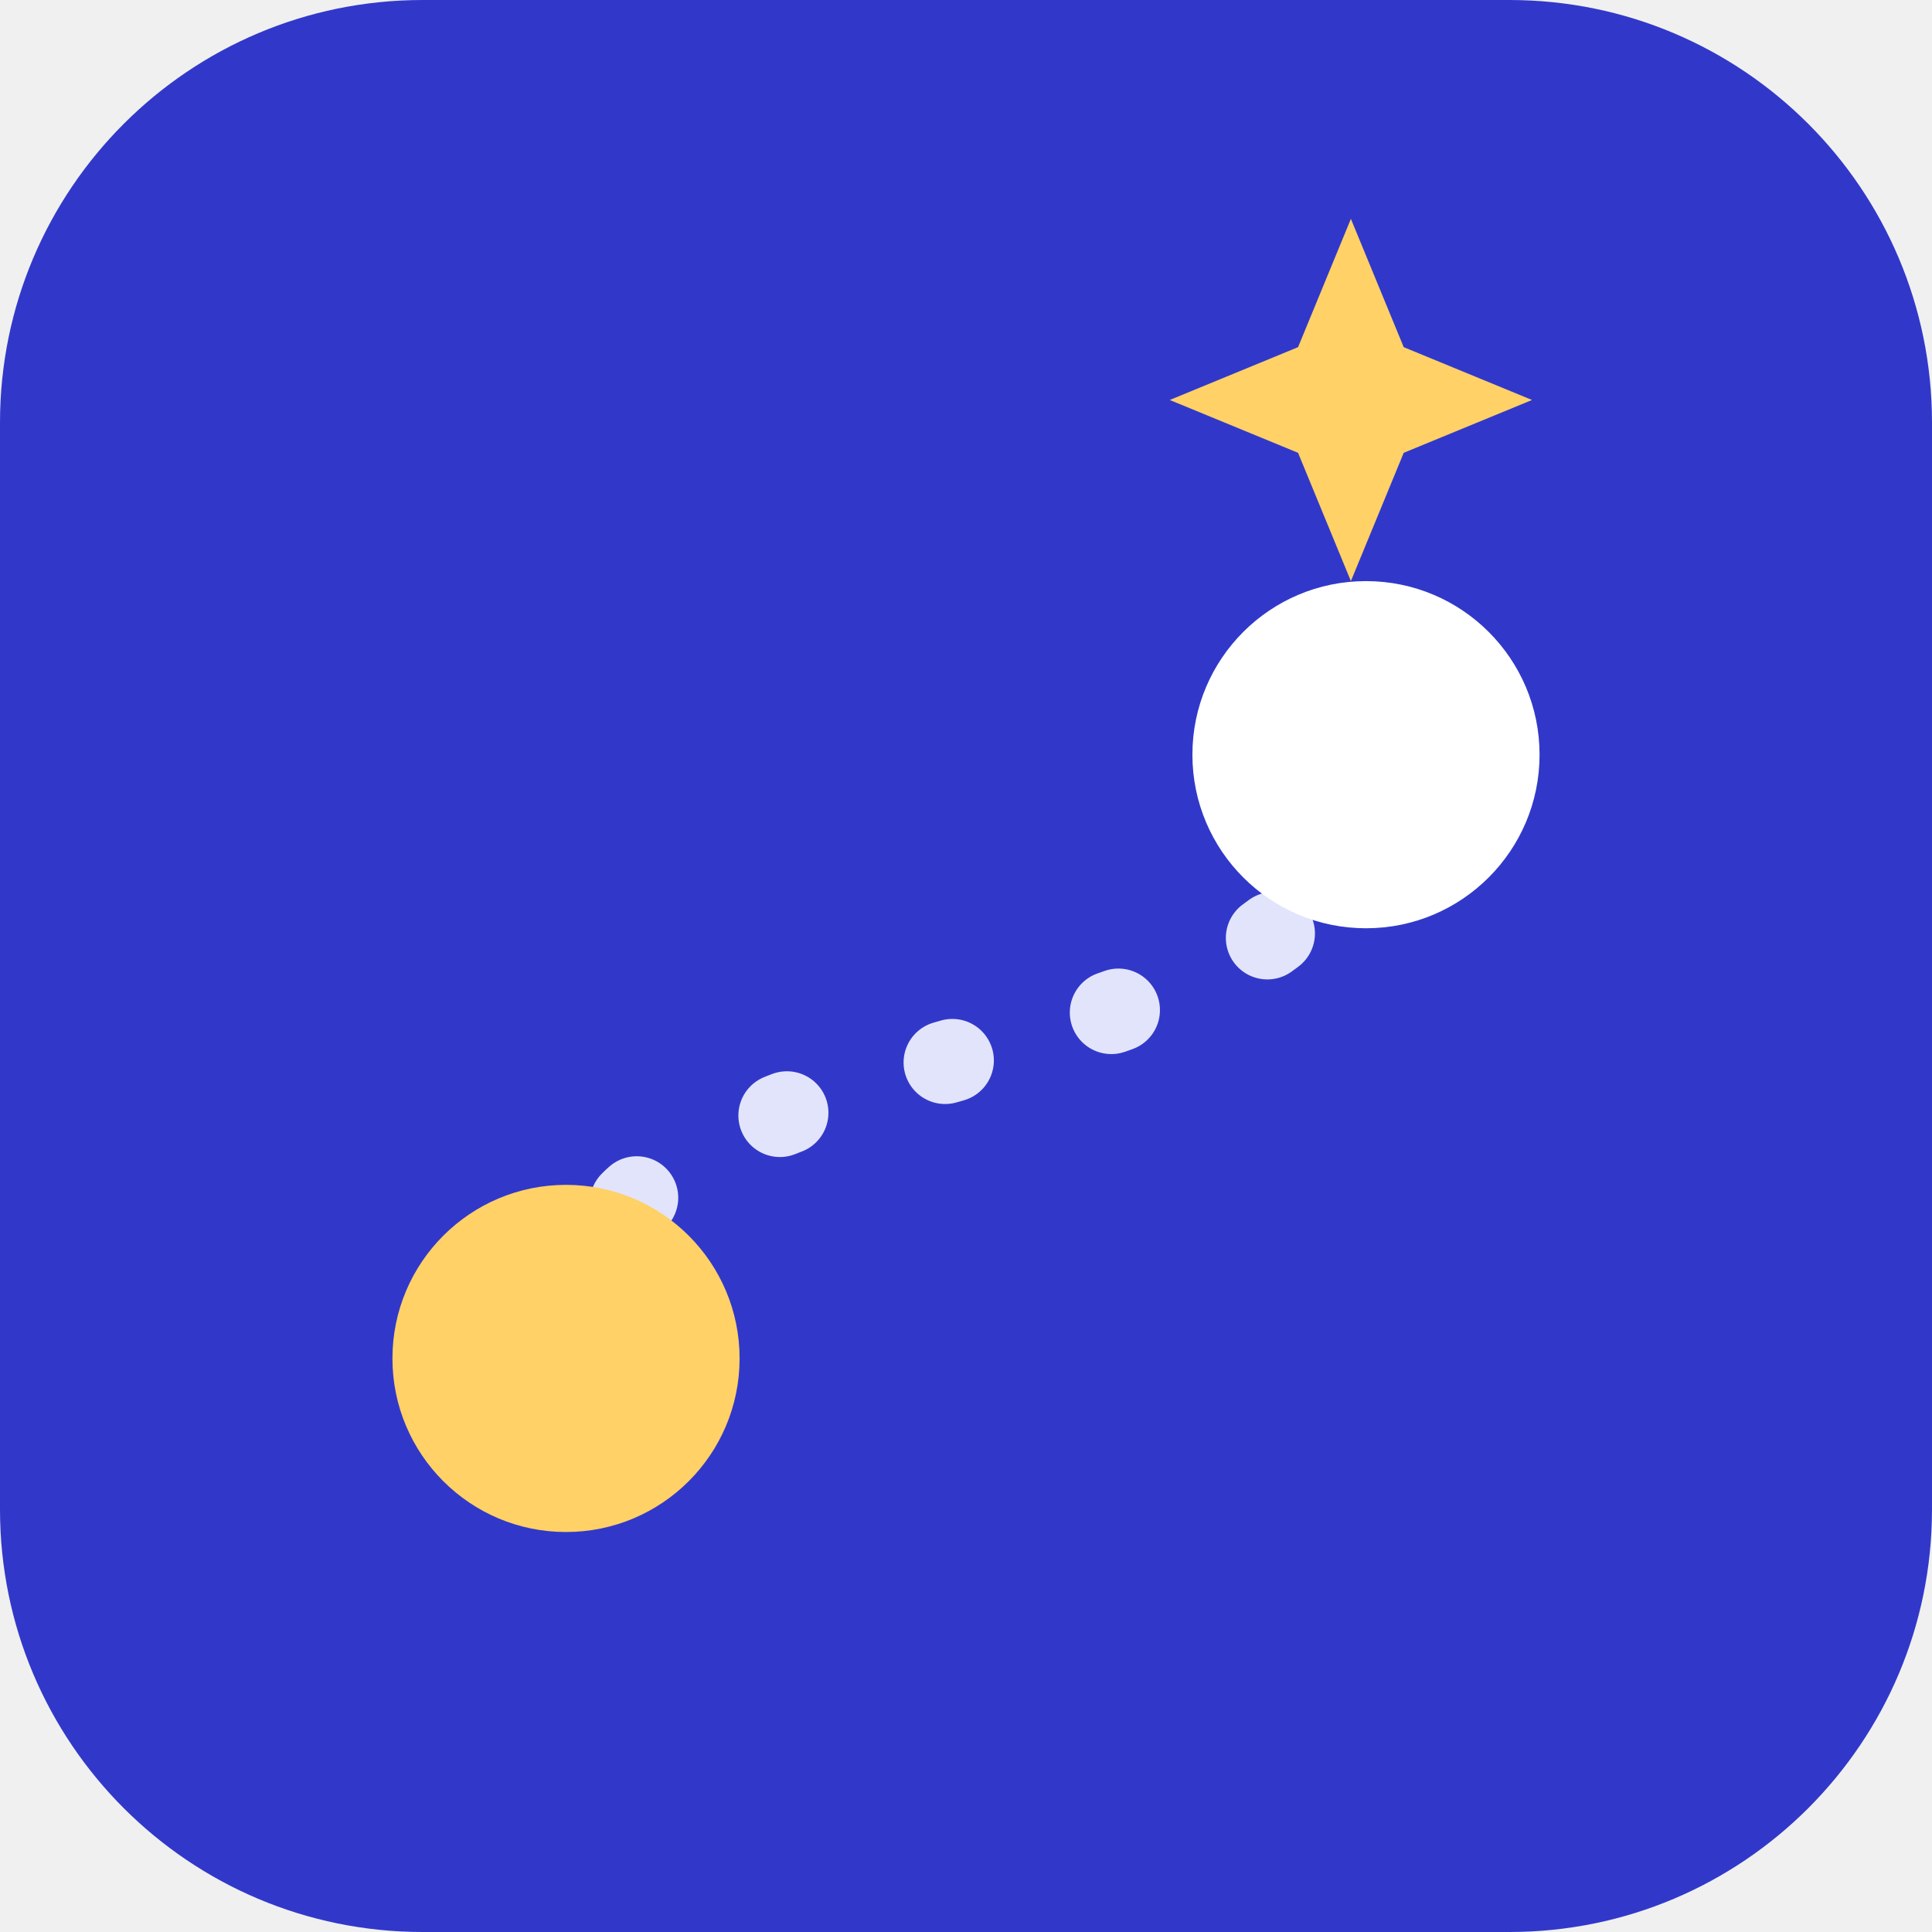
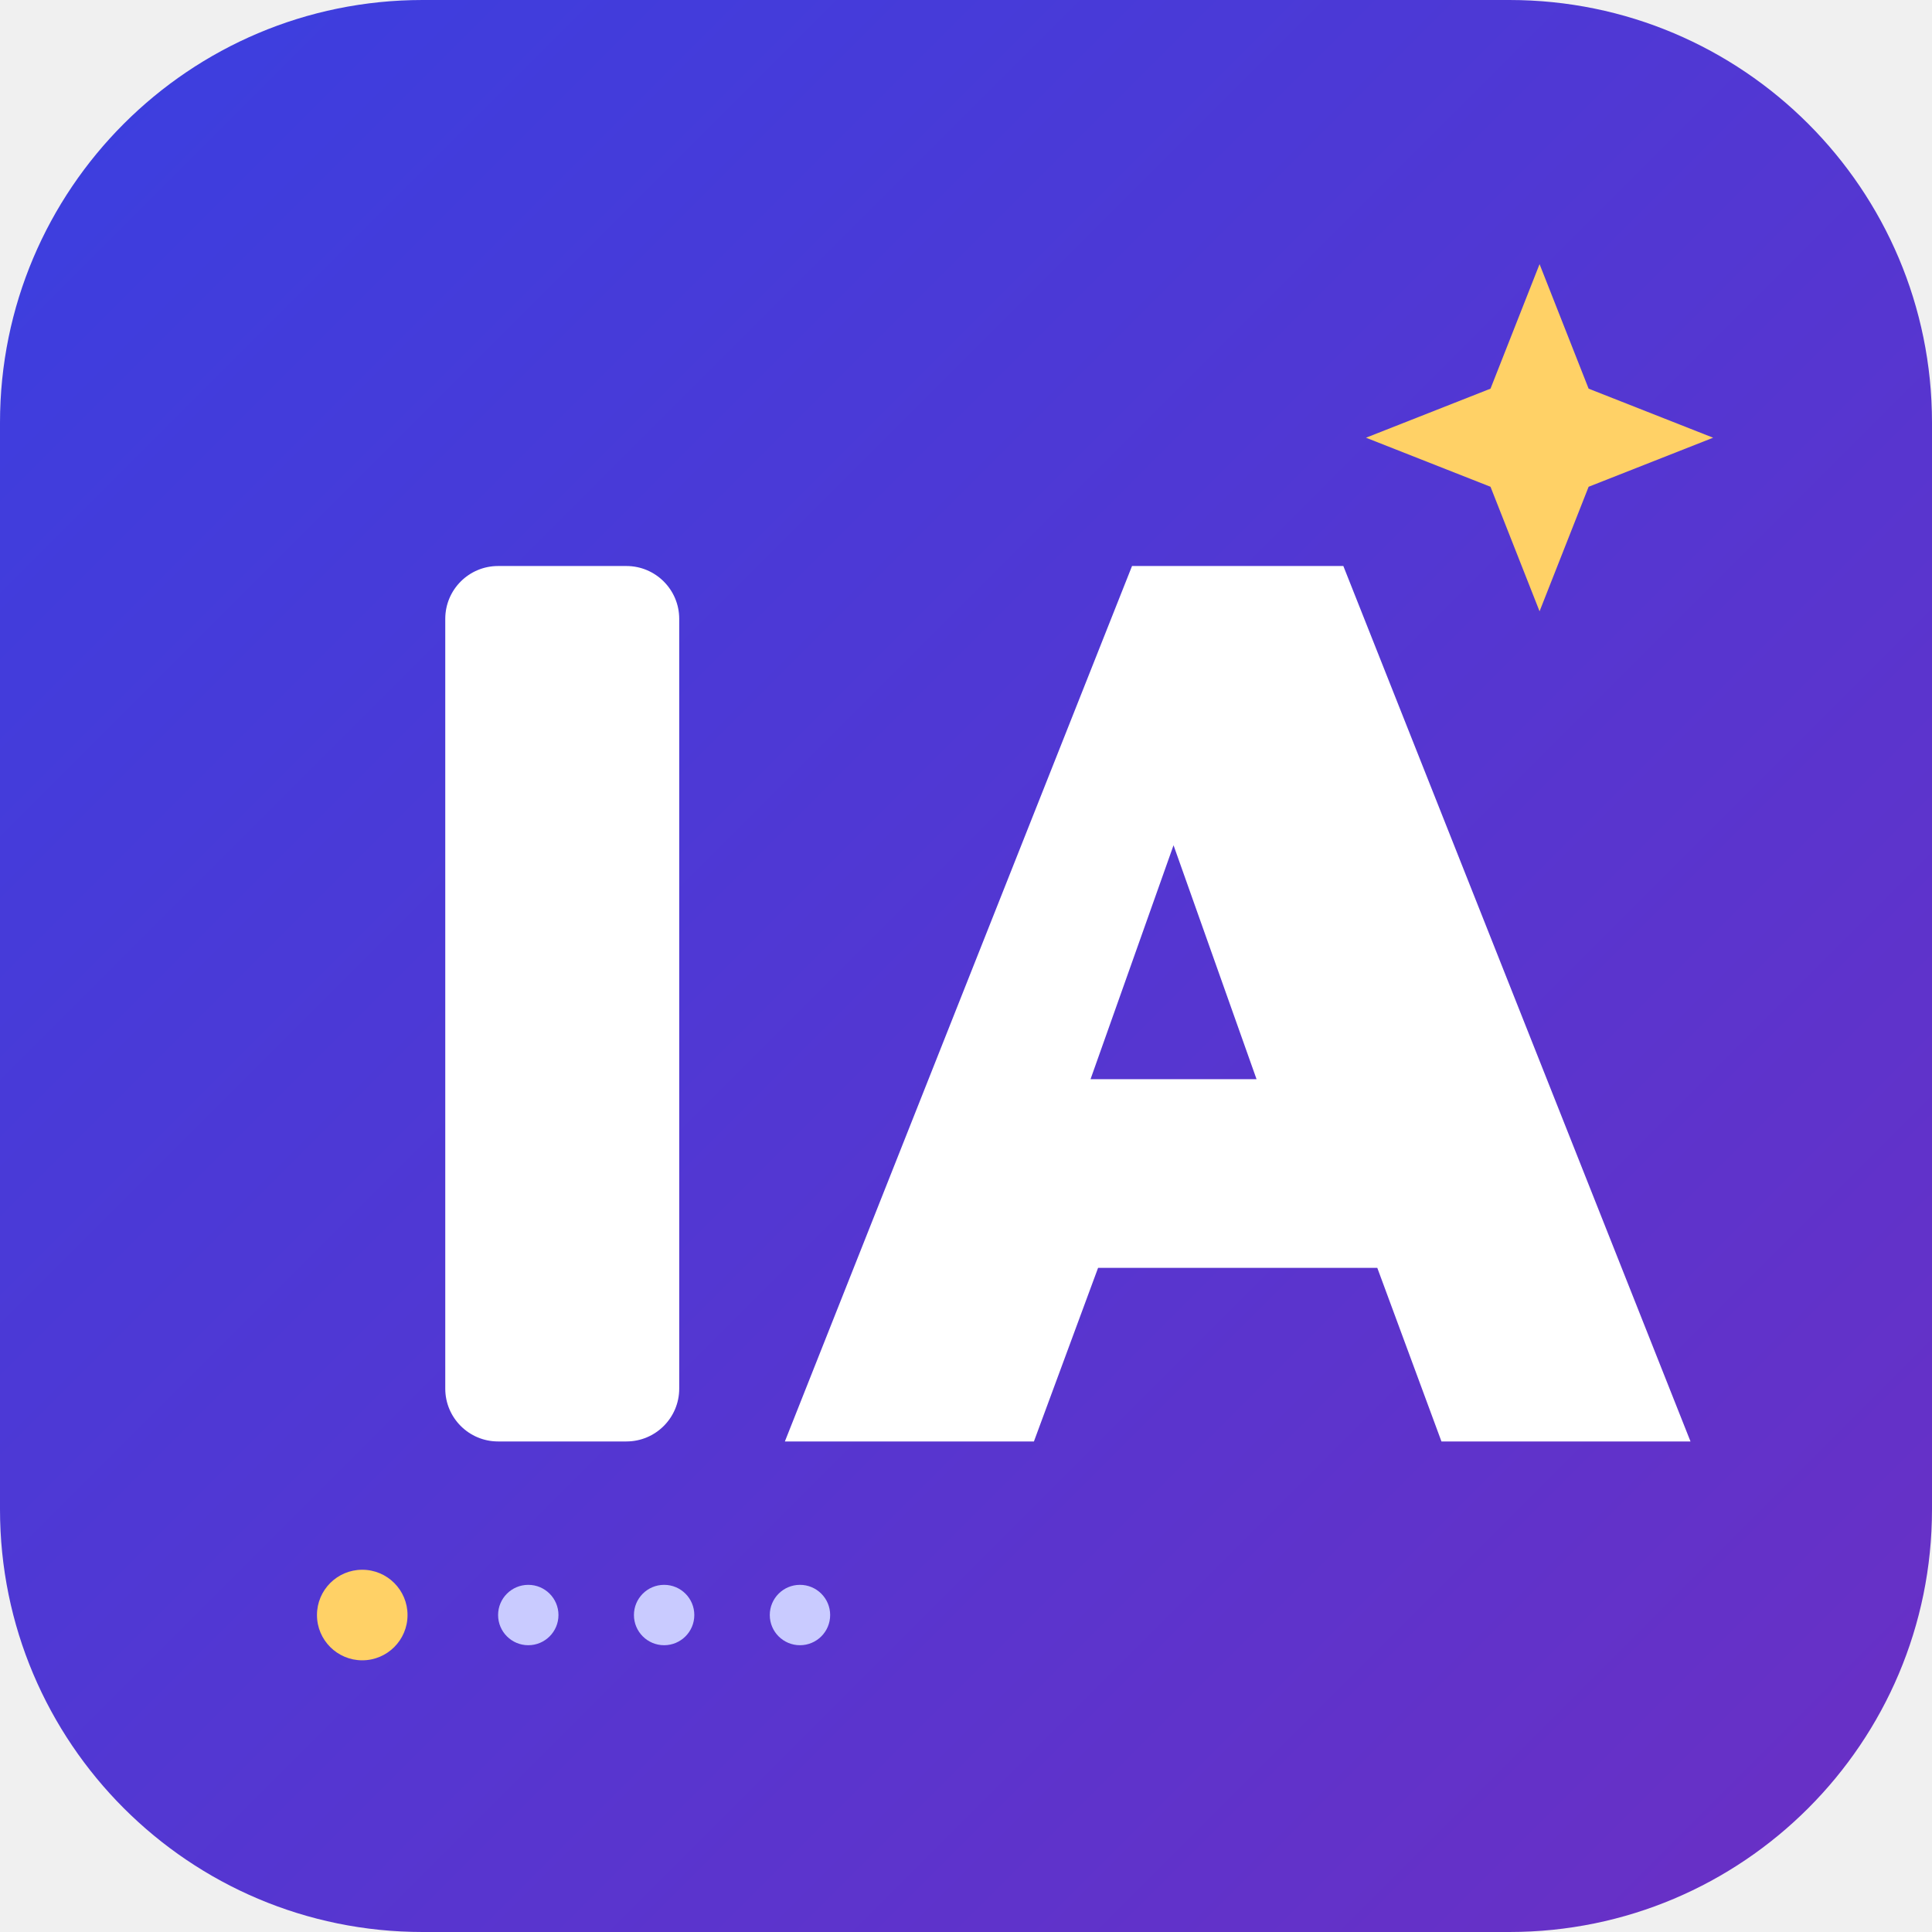
<svg xmlns="http://www.w3.org/2000/svg" viewBox="0 0 512 512">
-   <rect width="512" height="512" rx="112" fill="#3138c9" />
-   <path d="M150 360 C150 260 362 300 362 200" fill="none" stroke="#e2e4fb" stroke-width="22" stroke-linecap="round" stroke-dasharray="2 44" />
-   <circle cx="150" cy="360" r="46" fill="#ffd166" />
-   <circle cx="362" cy="200" r="46" fill="#ffffff" />
-   <path d="M362 112 l14 34 34 14 -34 14 -14 34 -14 -34 -34 -14 34 -14z" fill="#ffd166" transform="translate(-4 -54) scale(1)" />
+   <defs>
+     <linearGradient id="g" x1="0" y1="0" x2="1" y2="1">
+       <stop offset="0" stop-color="#3a3fe0" />
+       <stop offset="1" stop-color="#6b2fc4" />
+     </linearGradient>
+   </defs>
+   <rect width="512" height="512" rx="112" fill="url(#g)" />
+   <g fill="#ffffff">
+     <rect x="118" y="150" width="62" height="232" rx="14" />
+     <path d="M300 150h56l92 232h-66l-17-46h-74l-17 46h-66zm-11 136h44l-22-62z" />
+   </g>
+   <path d="M408 70l13 33 33 13-33 13-13 33-13-33-33-13 33-13z" fill="#ffd166" />
+   <circle cx="96" cy="428" r="12" fill="#ffd166" />
+   <circle cx="140" cy="428" r="8" fill="#c9cbff" />
+   <circle cx="176" cy="428" r="8" fill="#c9cbff" />
+   <circle cx="212" cy="428" r="8" fill="#c9cbff" />
</svg>
